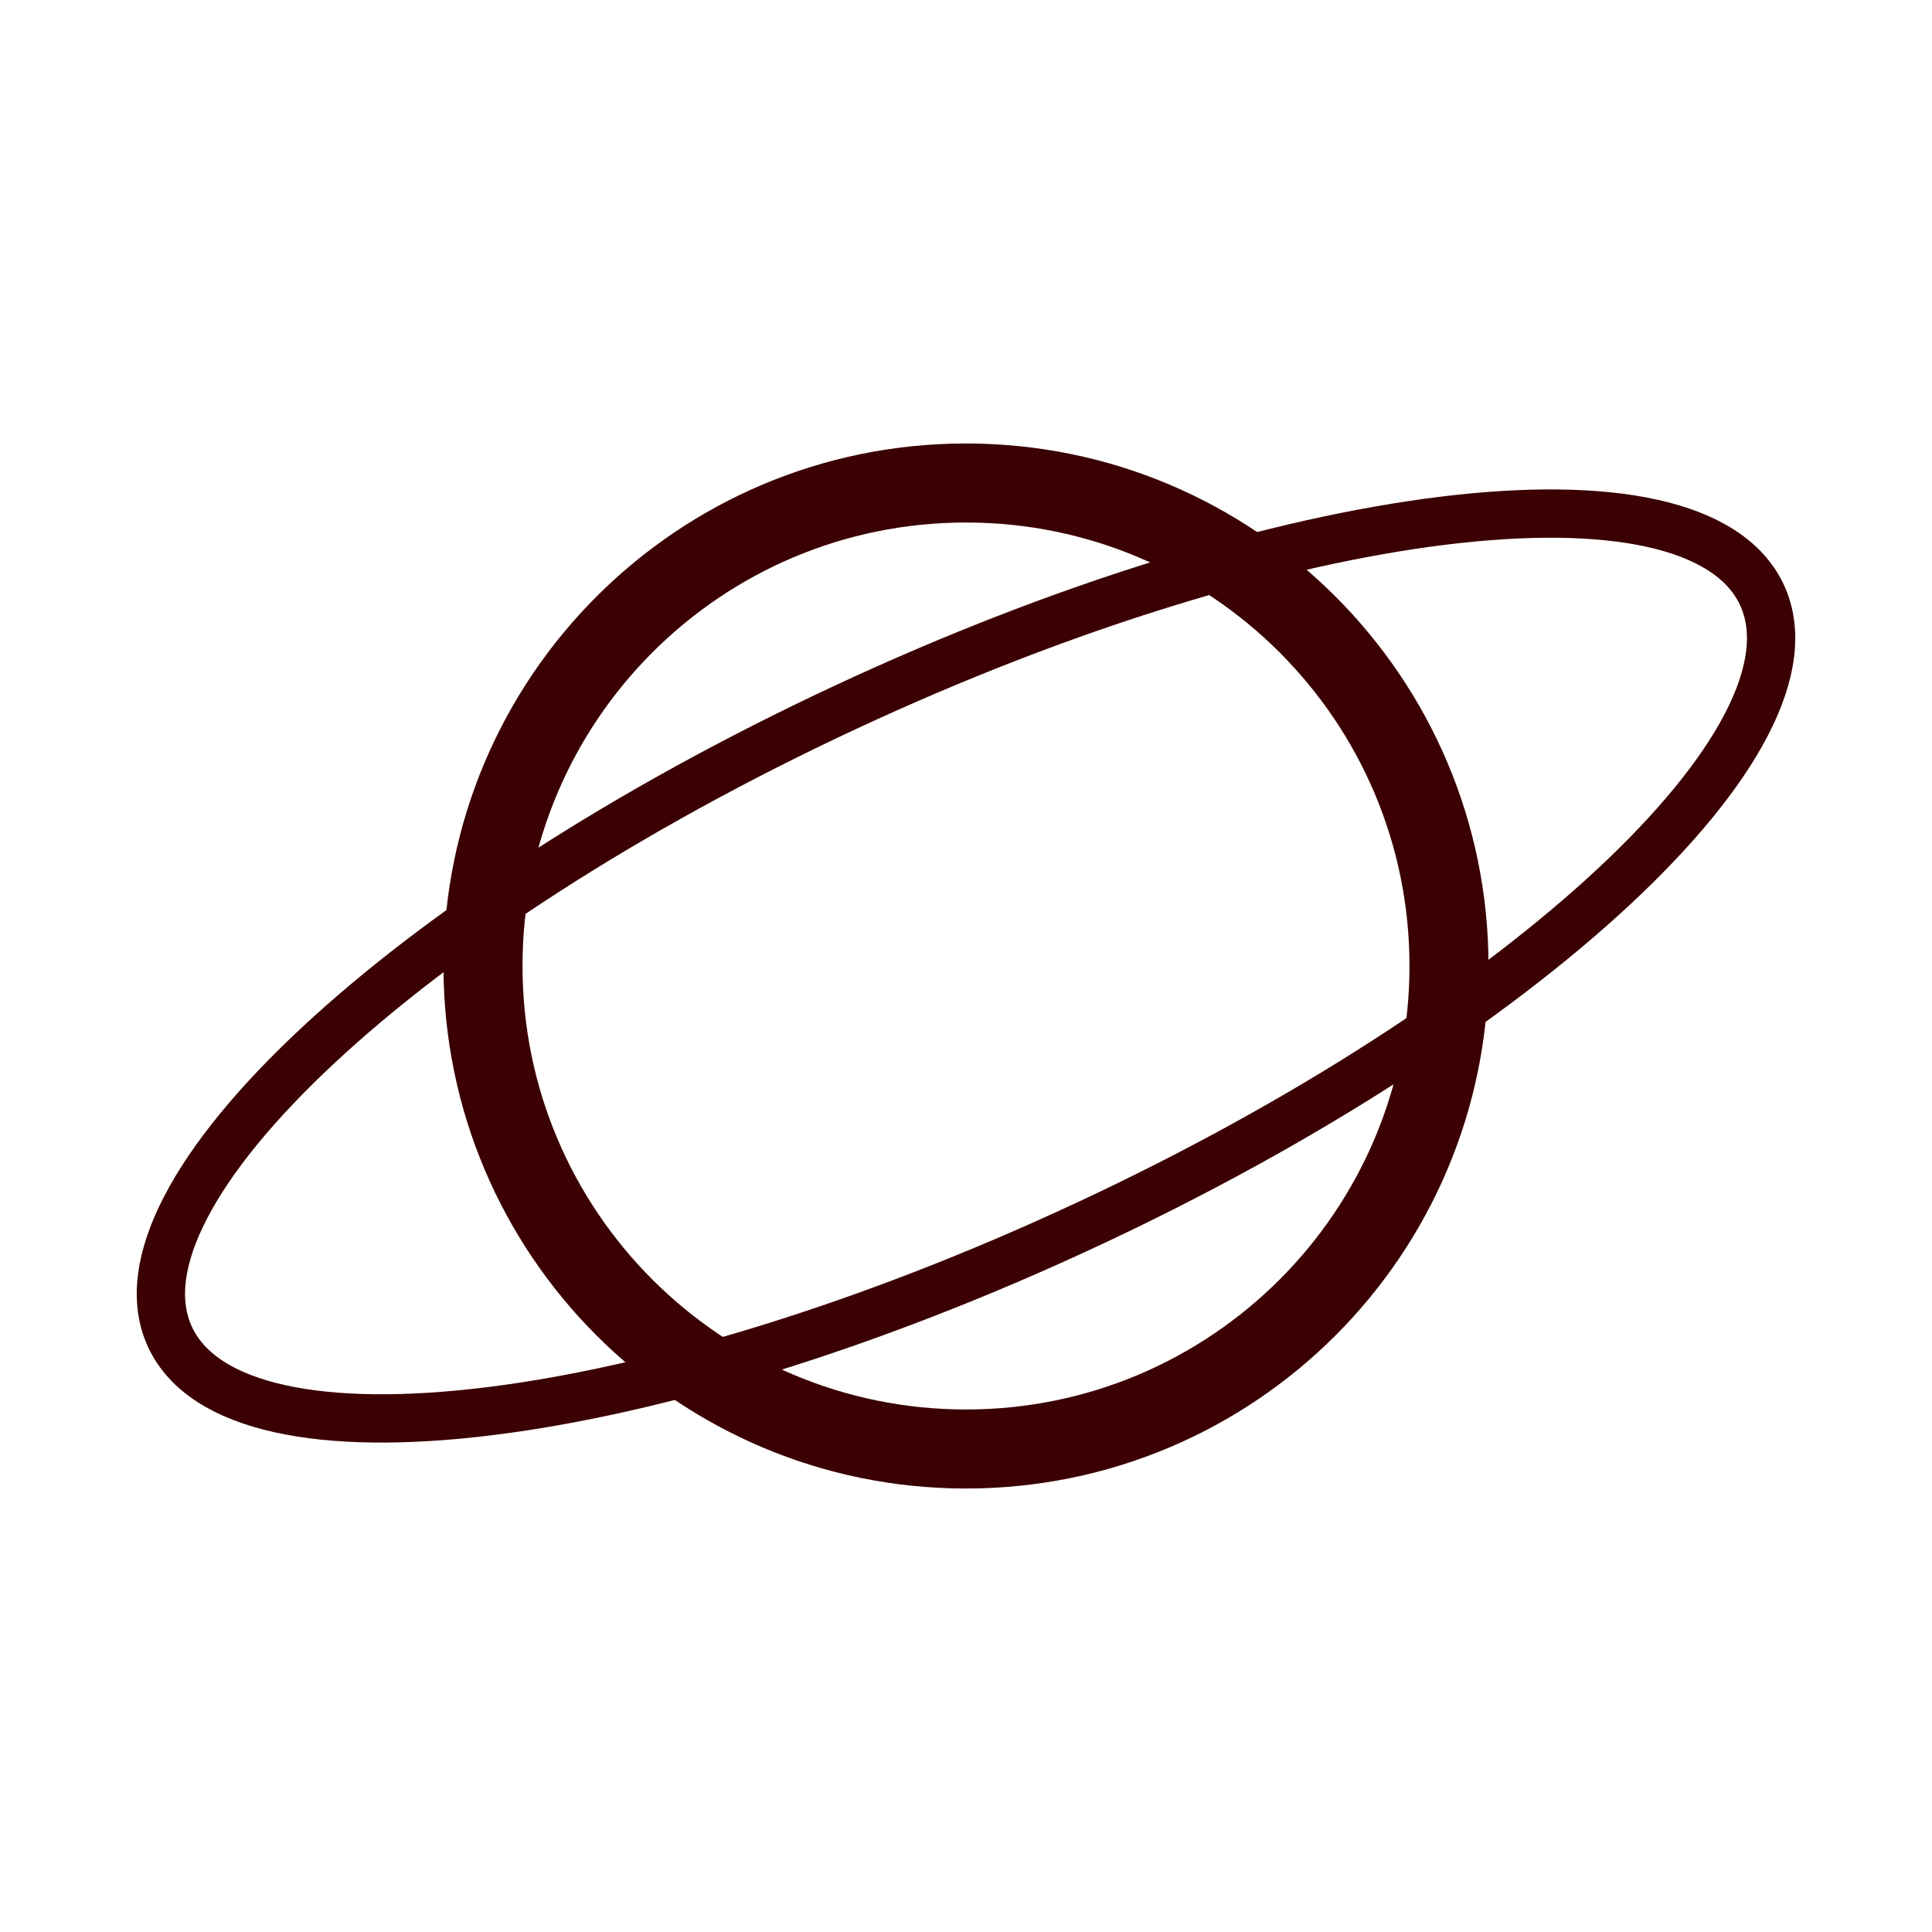
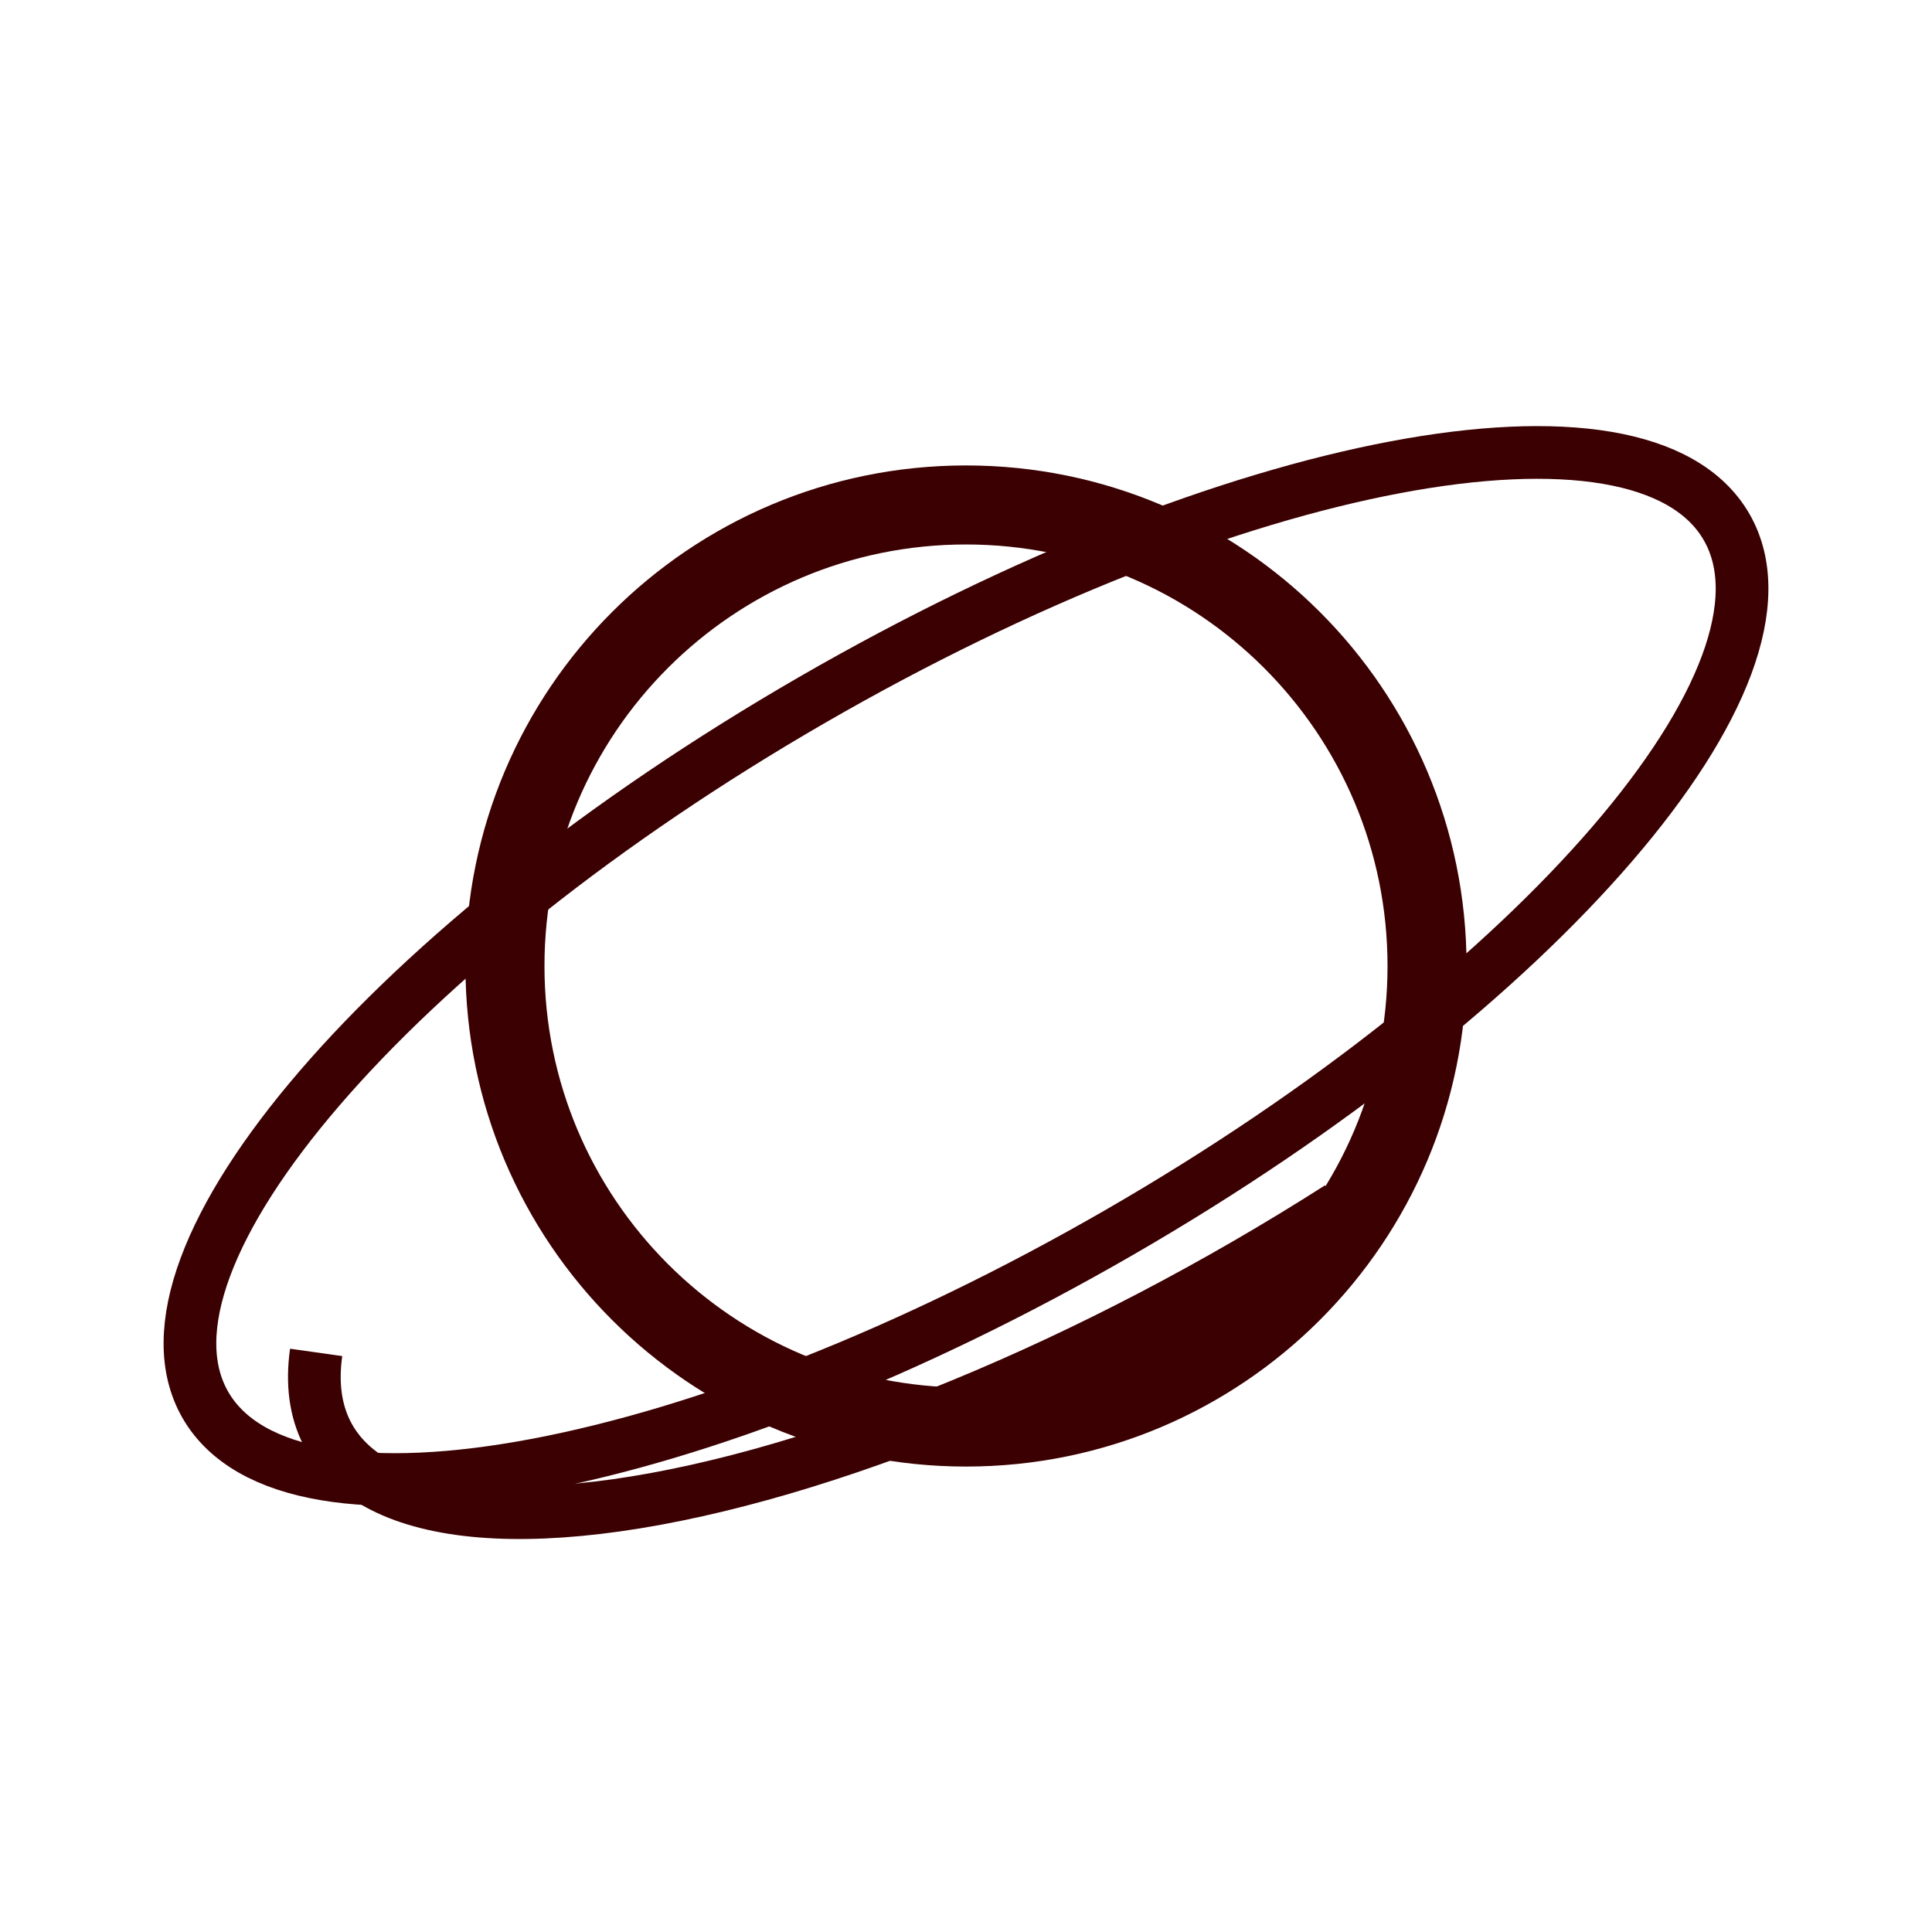
<svg xmlns="http://www.w3.org/2000/svg" width="44" height="44" viewBox="0 0 44 44" fill="none">
-   <circle cx="22" cy="22" r="11" stroke="#3B0001" stroke-width="1.8" />
-   <ellipse cx="22" cy="22" rx="20" ry="6.5" stroke="#3B0001" stroke-width="1.1" fill="none" transform="rotate(-25 22 22)" />
+   <defs>
+     <clipPath id="planet-clip">
+       <rect x="0" y="0" width="44" height="44" />
+       <circle cx="22" cy="22" r="10.5" />
+     </clipPath>
+   </defs>
+   <ellipse cx="22" cy="22" rx="20" ry="7" stroke="#3B0001" stroke-width="1.2" fill="none" transform="rotate(-30 22 22)" clip-path="url(#planet-clip)" style="clip-rule:evenodd;" />
+   <circle cx="22" cy="22" r="10.5" stroke="#3B0001" stroke-width="1.8" fill="none" />
+   <path d="M 30.5 27.5 A 20 7 -30 0 1 7.2 30.8" stroke="#3B0001" stroke-width="1.2" fill="none" />
</svg>
